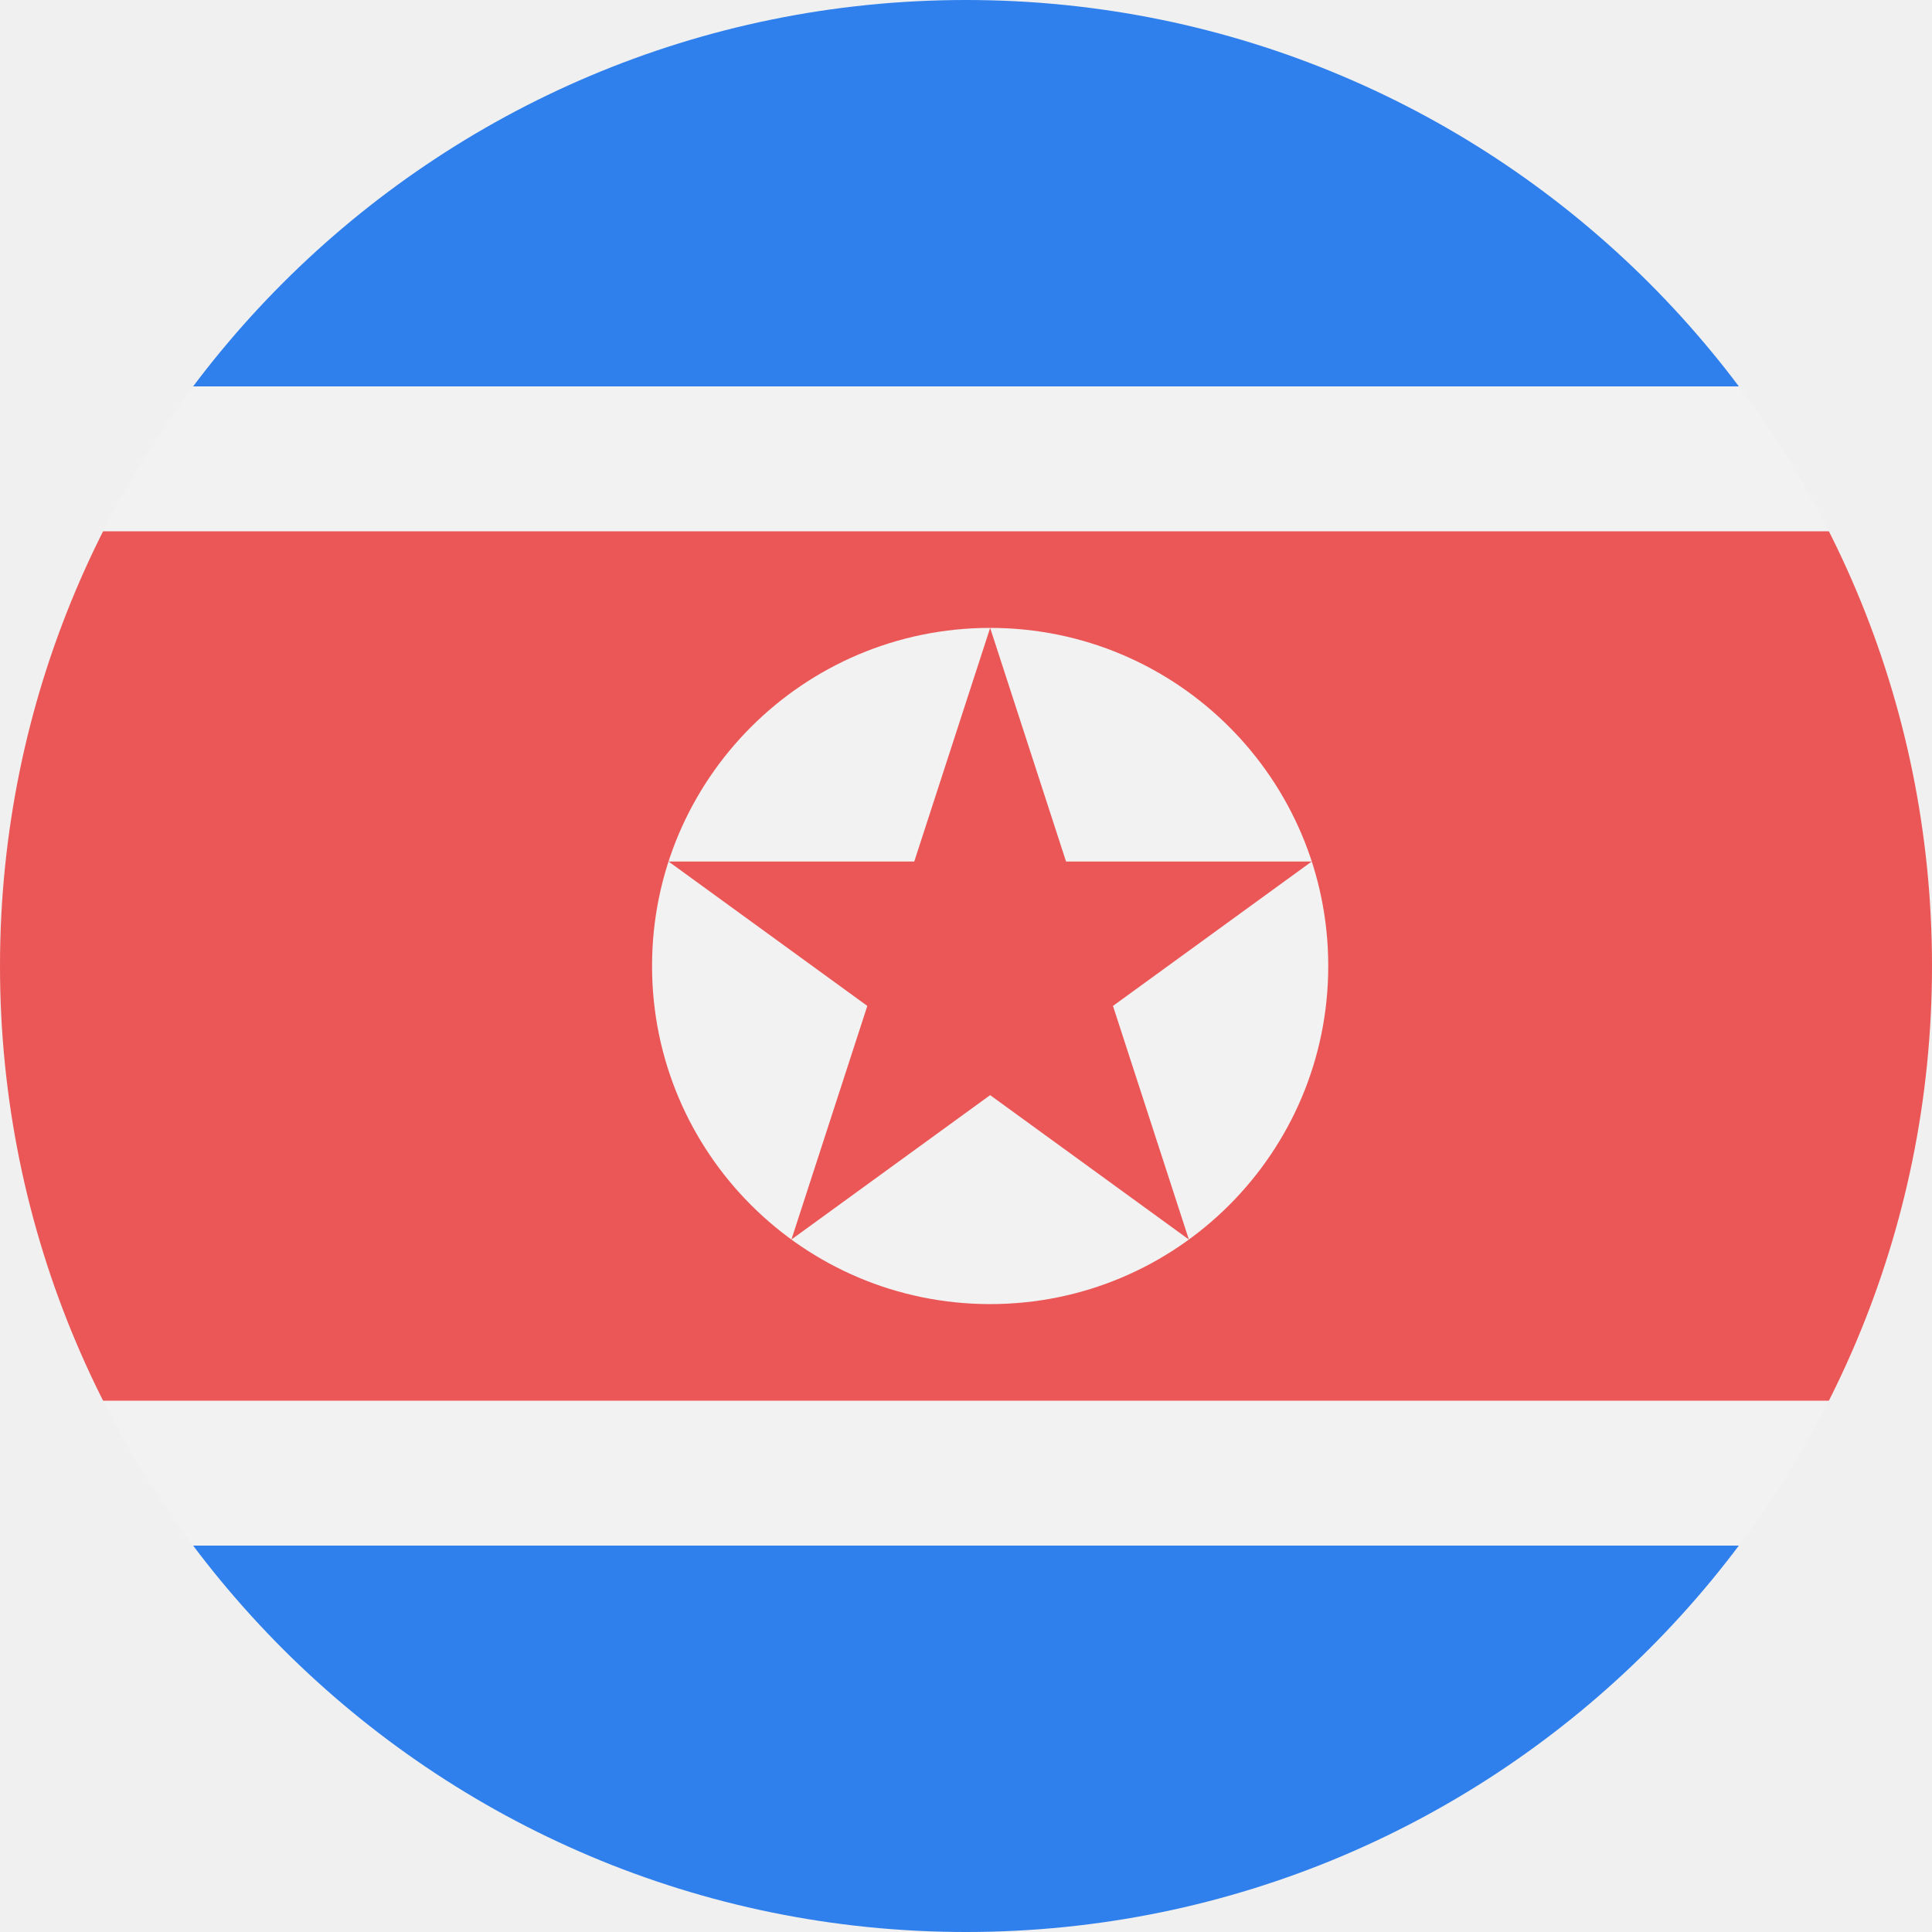
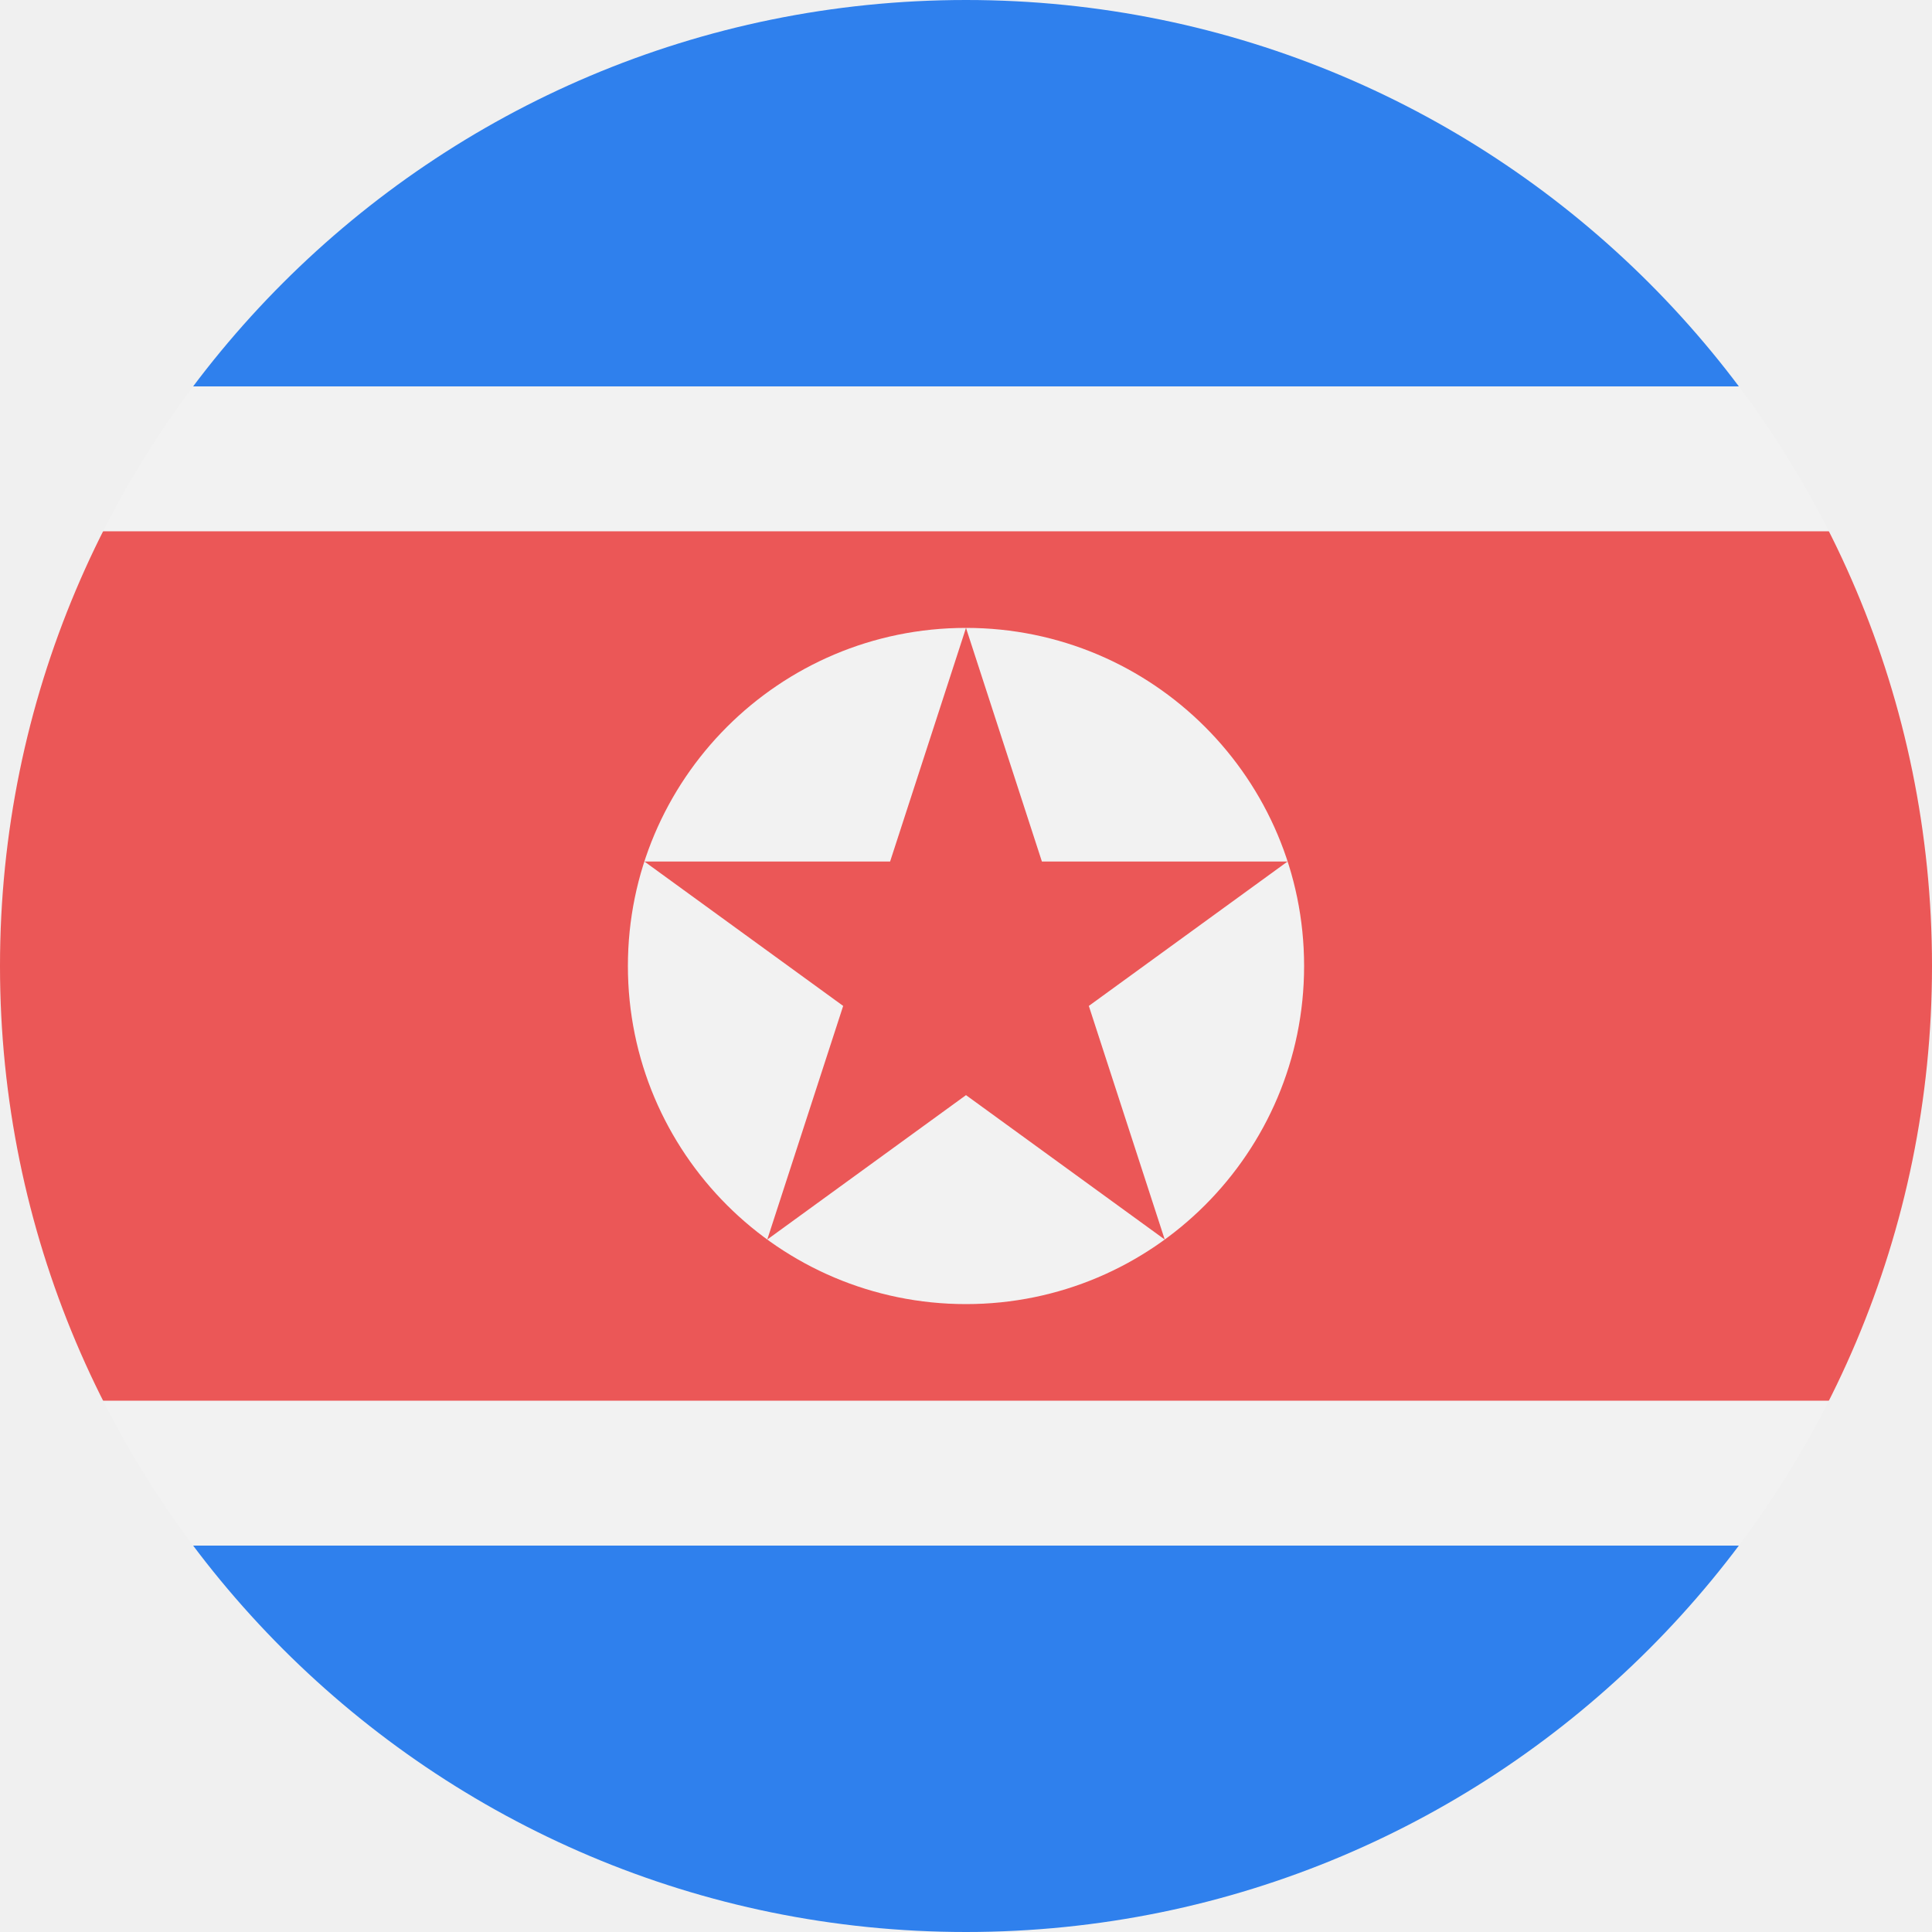
<svg xmlns="http://www.w3.org/2000/svg" width="80" height="80" viewBox="0 0 80 80" fill="none">
  <mask id="mask0" mask-type="alpha" maskUnits="userSpaceOnUse" x="0" y="0" width="80" height="80">
    <circle cx="40" cy="40" r="40" fill="#C4C4C4" />
  </mask>
  <g mask="url(#mask0)">
    <g clip-path="url(#clip0)">
      <path d="M80 0H0V80H80V0Z" fill="#2F80ED" />
      <path d="M80 40H0" stroke="#F2F2F2" stroke-width="48" />
      <path d="M80 40H0" stroke="#EB5757" stroke-width="36" />
-       <path fill-rule="evenodd" clip-rule="evenodd" d="M41 54C48.732 54 55 47.732 55 40C55 32.268 48.732 26 41 26C33.268 26 27 32.268 27 40C27 47.732 33.268 54 41 54ZM44.143 35.674L41 26L37.857 35.674H27.685L35.914 41.653L32.771 51.326L41 45.347L49.229 51.326L46.086 41.653L54.315 35.674H44.143Z" fill="#F2F2F2" />
+       <path fill-rule="evenodd" clip-rule="evenodd" d="M40 54C47.732 54 54 47.732 54 40C54 32.268 47.732 26 40 26C32.268 26 26 32.268 26 40C26 47.732 32.268 54 40 54ZM43.143 35.674L40 26L36.857 35.674H26.685L34.914 41.653L31.771 51.326L40 45.347L48.229 51.326L45.086 41.653L53.315 35.674H43.143Z" fill="#F2F2F2" />
    </g>
  </g>
  <defs>
    <clipPath id="clip0">
      <rect width="80" height="80" fill="white" />
    </clipPath>
  </defs>
</svg>
